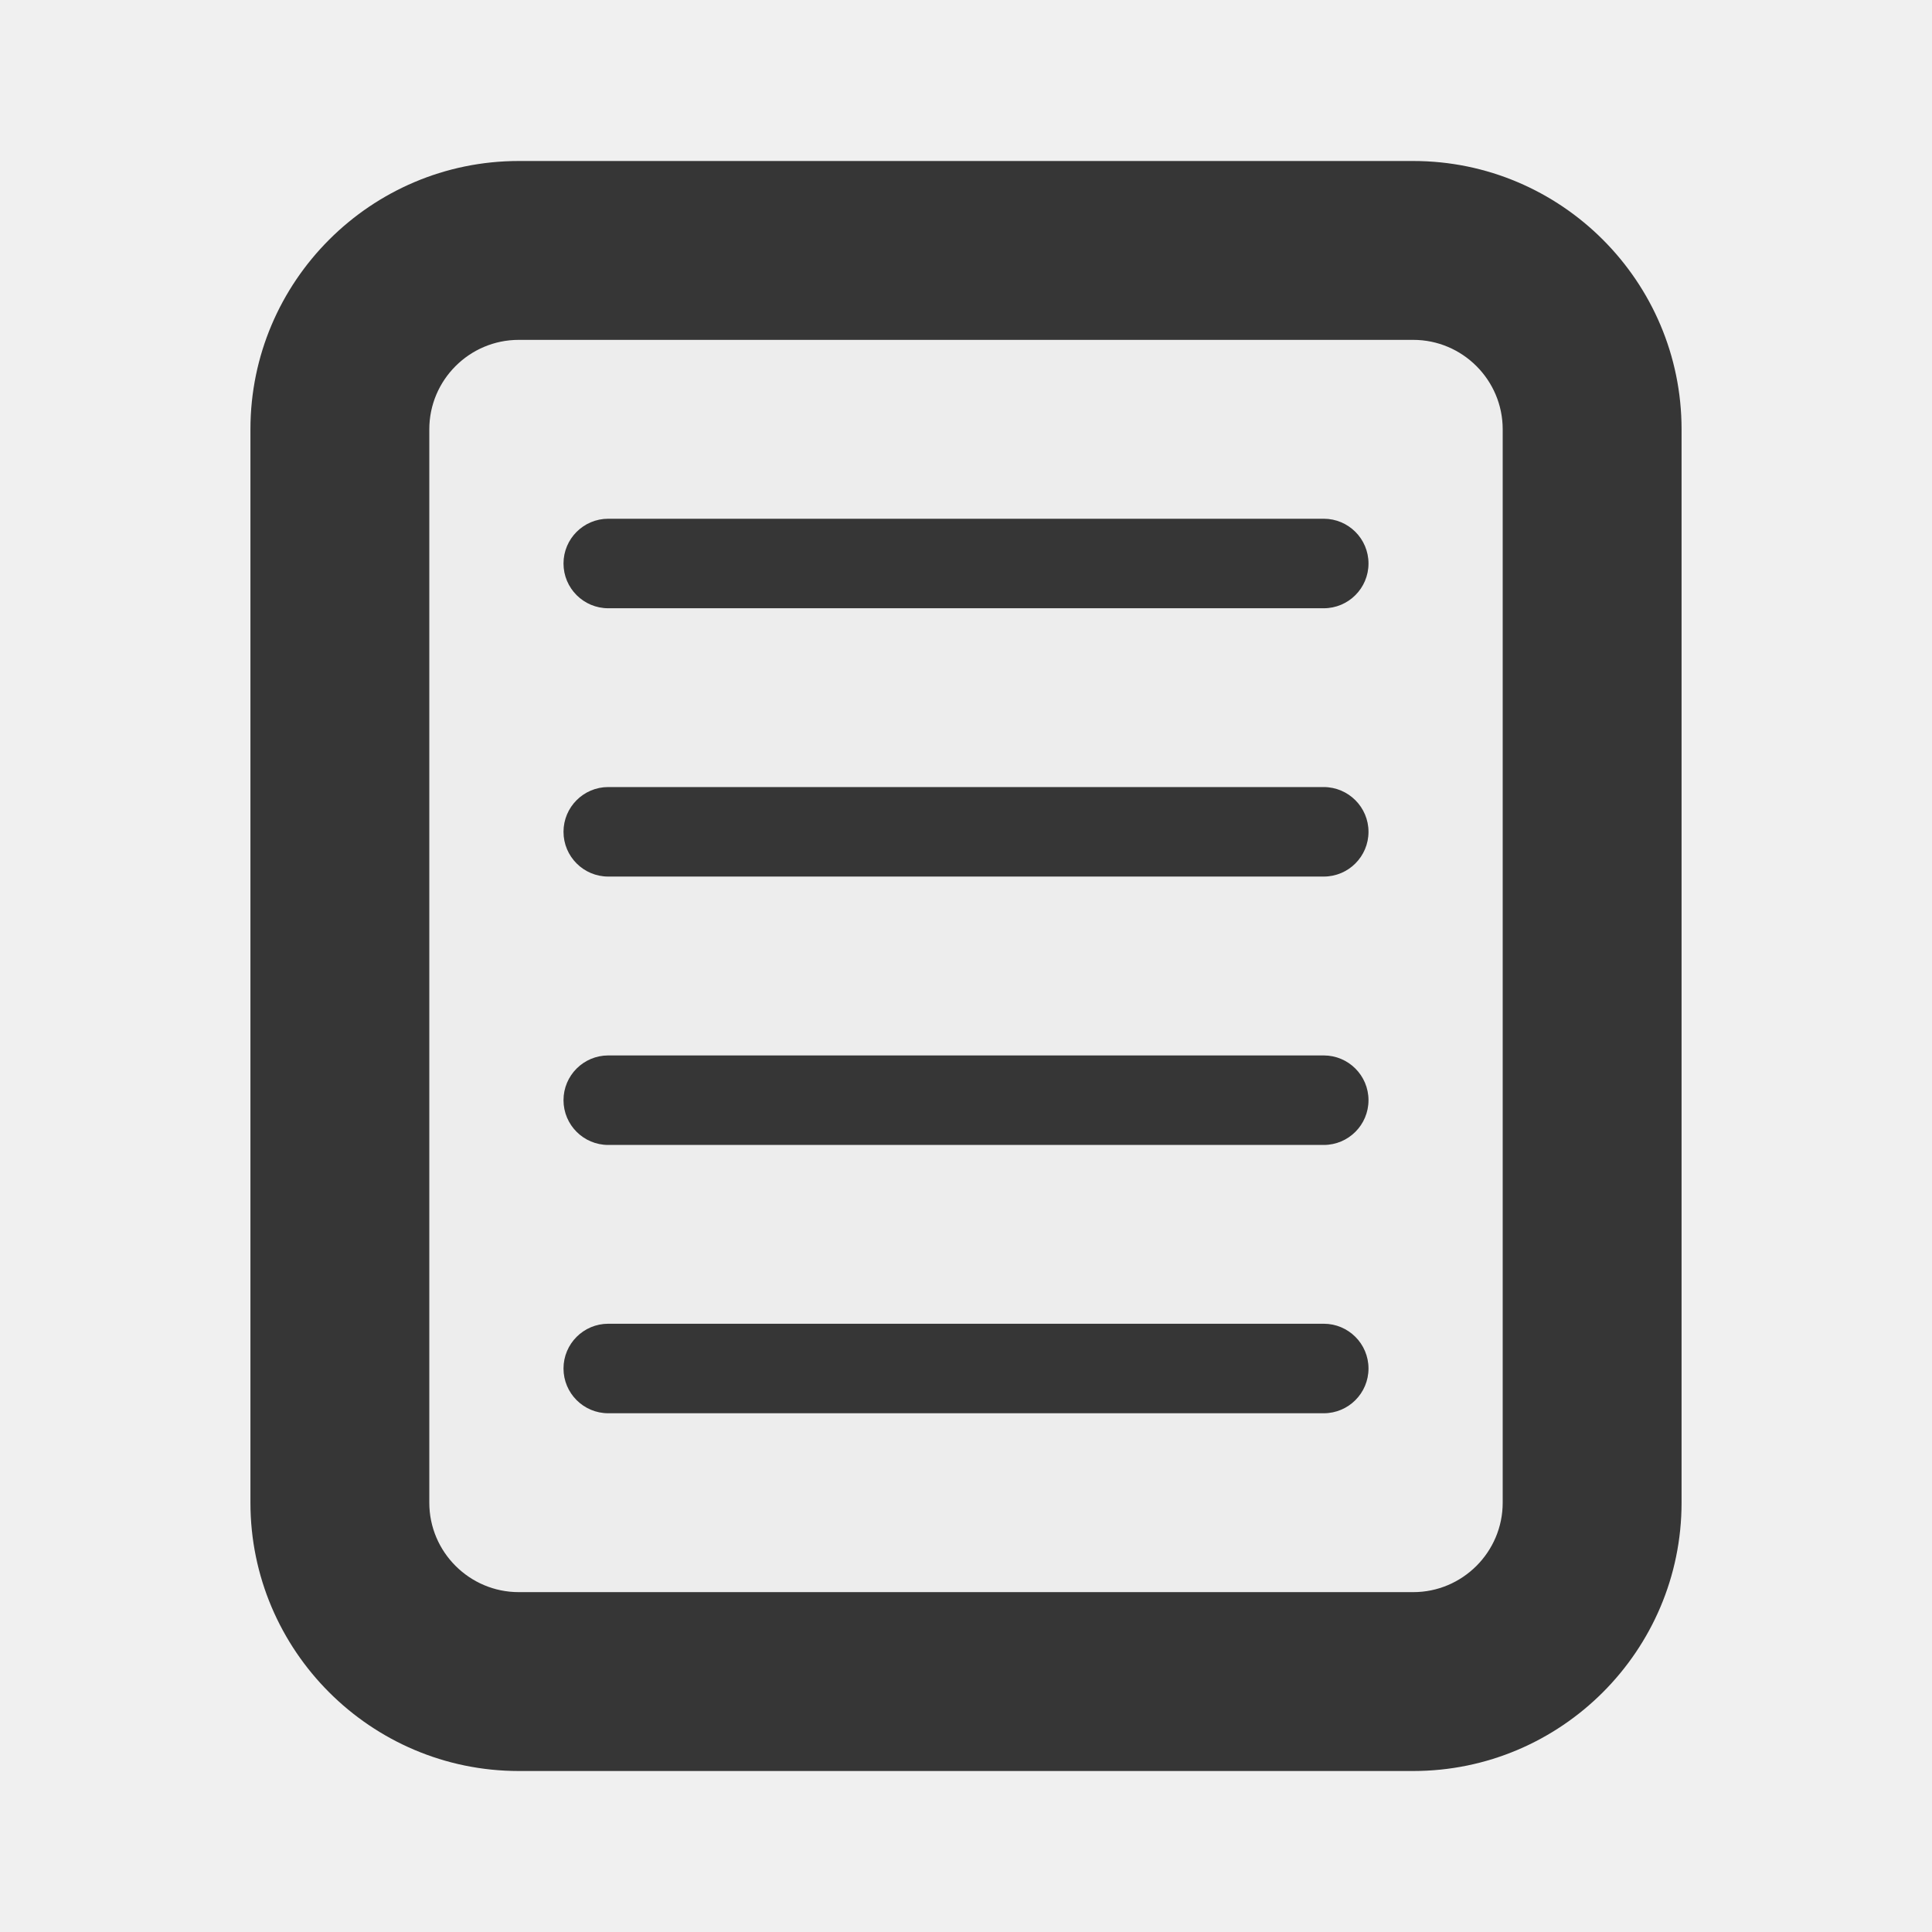
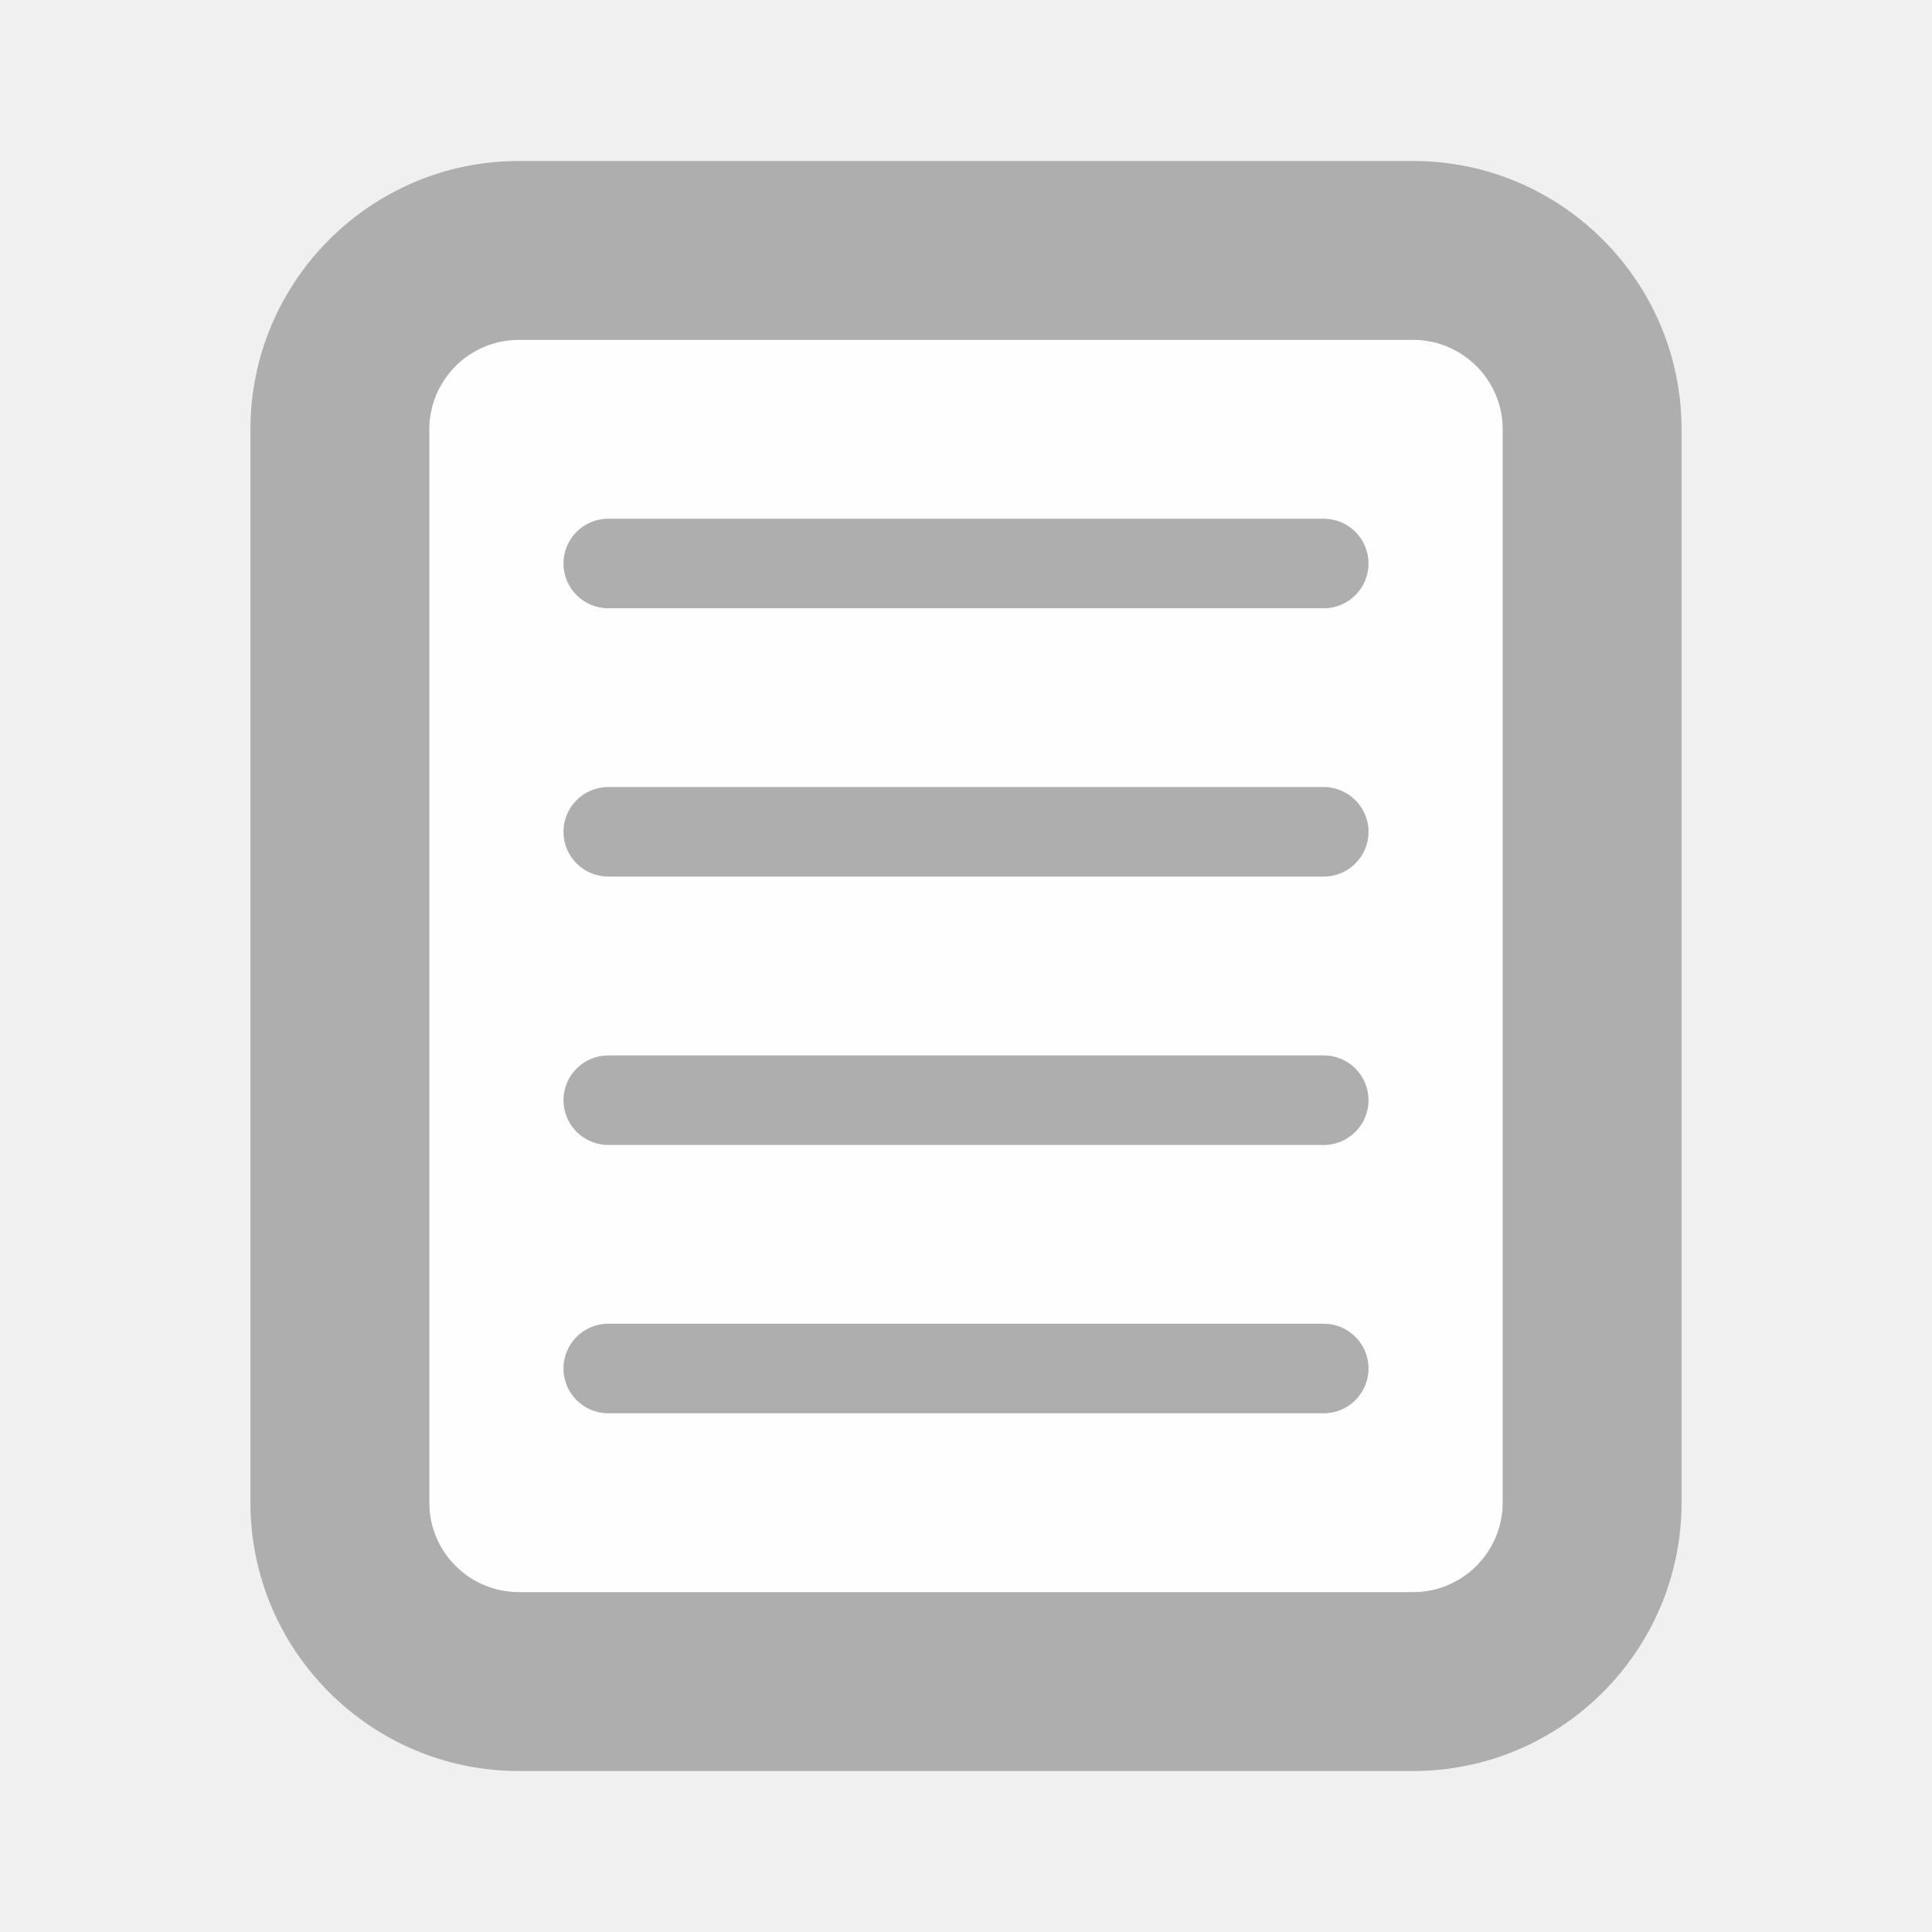
- <svg xmlns="http://www.w3.org/2000/svg" version="1.2" width="24" height="24" viewBox="0 0 24 24" id="svg2161">
+ <svg xmlns="http://www.w3.org/2000/svg" id="svg2161" viewBox="0 0 24 24" height="24" width="24" version="1.2">
  <defs id="defs2165" />
-   <path id="rect12986" d="m 6.444,4.222 c -0.612,0 -1.111,0.499 -1.111,1.111 V 18.667 c 0,0.612 0.499,1.111 1.111,1.111 H 17.556 c 0.612,0 1.111,-0.499 1.111,-1.111 V 5.333 c 0,-0.612 -0.499,-1.111 -1.111,-1.111 z M 7.556,6.444 H 16.444 C 16.751,6.444 17,6.693 17,7 17,7.307 16.751,7.556 16.444,7.556 H 7.556 c -0.307,0 -0.556,-0.249 -0.556,-0.556 0,-0.307 0.249,-0.556 0.556,-0.556 z m 0,3.333 H 16.444 C 16.751,9.778 17,10.027 17,10.333 17,10.64 16.751,10.889 16.444,10.889 H 7.556 c -0.307,0 -0.556,-0.249 -0.556,-0.556 0,-0.307 0.249,-0.556 0.556,-0.556 z m 0,3.333 H 16.444 C 16.751,13.111 17,13.36 17,13.667 c 0,0.307 -0.249,0.556 -0.556,0.556 H 7.556 c -0.307,0 -0.556,-0.249 -0.556,-0.556 0,-0.307 0.249,-0.556 0.556,-0.556 z m 0,3.333 H 16.444 C 16.751,16.444 17,16.693 17,17 c 0,0.307 -0.249,0.556 -0.556,0.556 H 7.556 c -0.307,0 -0.556,-0.249 -0.556,-0.556 0,-0.307 0.249,-0.556 0.556,-0.556 z" style="opacity:0.95;fill:#ededed;fill-opacity:1;stroke:none;stroke-width:1.715;stroke-miterlimit:4;stroke-dasharray:none;stroke-opacity:1" />
-   <path d="M 17.556,22 H 6.444 C 4.607,22 3.111,20.504 3.111,18.667 V 5.333 C 3.111,3.496 4.607,2 6.444,2 H 17.556 c 1.838,0 3.333,1.496 3.333,3.333 V 18.667 C 20.889,20.504 19.393,22 17.556,22 Z M 6.444,4.222 c -0.612,0 -1.111,0.499 -1.111,1.111 V 18.667 c 0,0.612 0.499,1.111 1.111,1.111 H 17.556 c 0.612,0 1.111,-0.499 1.111,-1.111 V 5.333 c 0,-0.612 -0.499,-1.111 -1.111,-1.111 z M 16.444,10.889 H 7.556 c -0.307,0 -0.556,-0.249 -0.556,-0.556 0,-0.307 0.249,-0.556 0.556,-0.556 H 16.444 C 16.751,9.778 17,10.027 17,10.333 17,10.64 16.751,10.889 16.444,10.889 Z m 0,-3.333 H 7.556 C 7.249,7.556 7,7.307 7,7 c 0,-0.307 0.249,-0.556 0.556,-0.556 H 16.444 C 16.751,6.444 17,6.693 17,7 17,7.307 16.751,7.556 16.444,7.556 Z m 0,6.667 H 7.556 c -0.307,0 -0.556,-0.249 -0.556,-0.556 0,-0.307 0.249,-0.556 0.556,-0.556 H 16.444 C 16.751,13.111 17,13.36 17,13.667 c 0,0.307 -0.249,0.556 -0.556,0.556 z m 0,3.333 H 7.556 c -0.307,0 -0.556,-0.249 -0.556,-0.556 0,-0.307 0.249,-0.556 0.556,-0.556 H 16.444 C 16.751,16.444 17,16.693 17,17 c 0,0.307 -0.249,0.556 -0.556,0.556 z" id="path2157" style="display:inline;fill:#363636;fill-opacity:1;stroke-width:1.111" />
+   <path style="opacity:0.95;fill:#ffffff;fill-opacity:1;stroke:none;stroke-width:1.715;stroke-miterlimit:4;stroke-dasharray:none;stroke-opacity:1" d="m 6.444,4.222 c -0.612,0 -1.111,0.499 -1.111,1.111 V 18.667 c 0,0.612 0.499,1.111 1.111,1.111 H 17.556 c 0.612,0 1.111,-0.499 1.111,-1.111 V 5.333 c 0,-0.612 -0.499,-1.111 -1.111,-1.111 z M 7.556,6.444 H 16.444 C 16.751,6.444 17,6.693 17,7 17,7.307 16.751,7.556 16.444,7.556 H 7.556 c -0.307,0 -0.556,-0.249 -0.556,-0.556 0,-0.307 0.249,-0.556 0.556,-0.556 z m 0,3.333 H 16.444 C 16.751,9.778 17,10.027 17,10.333 17,10.64 16.751,10.889 16.444,10.889 H 7.556 c -0.307,0 -0.556,-0.249 -0.556,-0.556 0,-0.307 0.249,-0.556 0.556,-0.556 z m 0,3.333 H 16.444 C 16.751,13.111 17,13.36 17,13.667 c 0,0.307 -0.249,0.556 -0.556,0.556 H 7.556 c -0.307,0 -0.556,-0.249 -0.556,-0.556 0,-0.307 0.249,-0.556 0.556,-0.556 z m 0,3.333 H 16.444 C 16.751,16.444 17,16.693 17,17 c 0,0.307 -0.249,0.556 -0.556,0.556 H 7.556 c -0.307,0 -0.556,-0.249 -0.556,-0.556 0,-0.307 0.249,-0.556 0.556,-0.556 z" id="rect12986" />
+   <path style="display:inline;fill:#aeaeae;fill-opacity:1;stroke-width:1.111" id="path2157" d="M 17.556,22 H 6.444 C 4.607,22 3.111,20.504 3.111,18.667 V 5.333 C 3.111,3.496 4.607,2 6.444,2 H 17.556 c 1.838,0 3.333,1.496 3.333,3.333 V 18.667 C 20.889,20.504 19.393,22 17.556,22 Z M 6.444,4.222 c -0.612,0 -1.111,0.499 -1.111,1.111 V 18.667 c 0,0.612 0.499,1.111 1.111,1.111 H 17.556 c 0.612,0 1.111,-0.499 1.111,-1.111 V 5.333 c 0,-0.612 -0.499,-1.111 -1.111,-1.111 z M 16.444,10.889 H 7.556 c -0.307,0 -0.556,-0.249 -0.556,-0.556 0,-0.307 0.249,-0.556 0.556,-0.556 H 16.444 C 16.751,9.778 17,10.027 17,10.333 17,10.64 16.751,10.889 16.444,10.889 Z m 0,-3.333 H 7.556 C 7.249,7.556 7,7.307 7,7 c 0,-0.307 0.249,-0.556 0.556,-0.556 H 16.444 C 16.751,6.444 17,6.693 17,7 17,7.307 16.751,7.556 16.444,7.556 Z m 0,6.667 H 7.556 c -0.307,0 -0.556,-0.249 -0.556,-0.556 0,-0.307 0.249,-0.556 0.556,-0.556 H 16.444 C 16.751,13.111 17,13.36 17,13.667 c 0,0.307 -0.249,0.556 -0.556,0.556 z m 0,3.333 H 7.556 c -0.307,0 -0.556,-0.249 -0.556,-0.556 0,-0.307 0.249,-0.556 0.556,-0.556 H 16.444 C 16.751,16.444 17,16.693 17,17 c 0,0.307 -0.249,0.556 -0.556,0.556 z" />
</svg>
